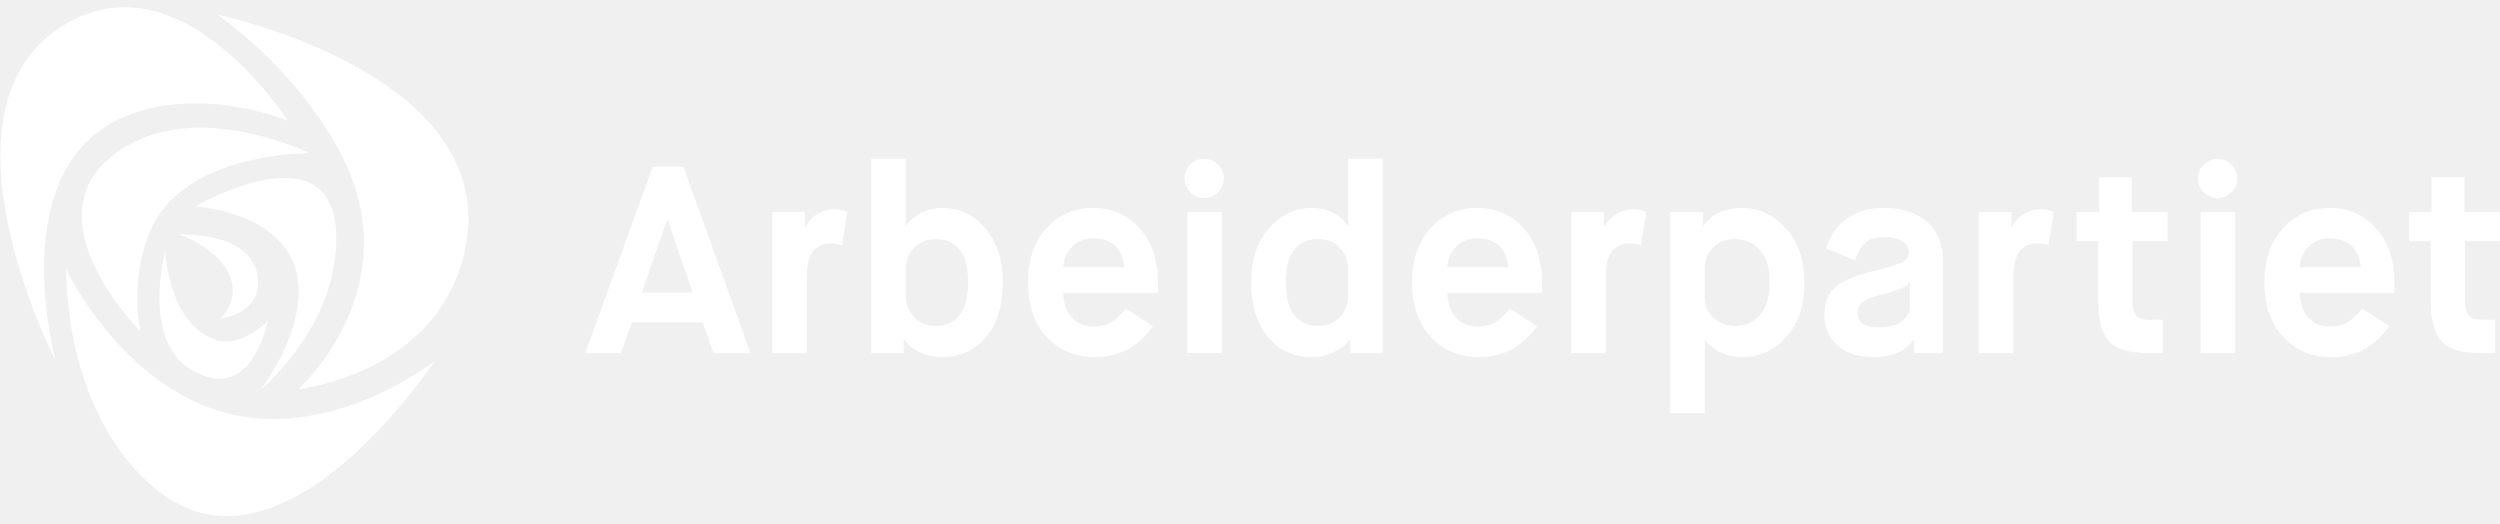
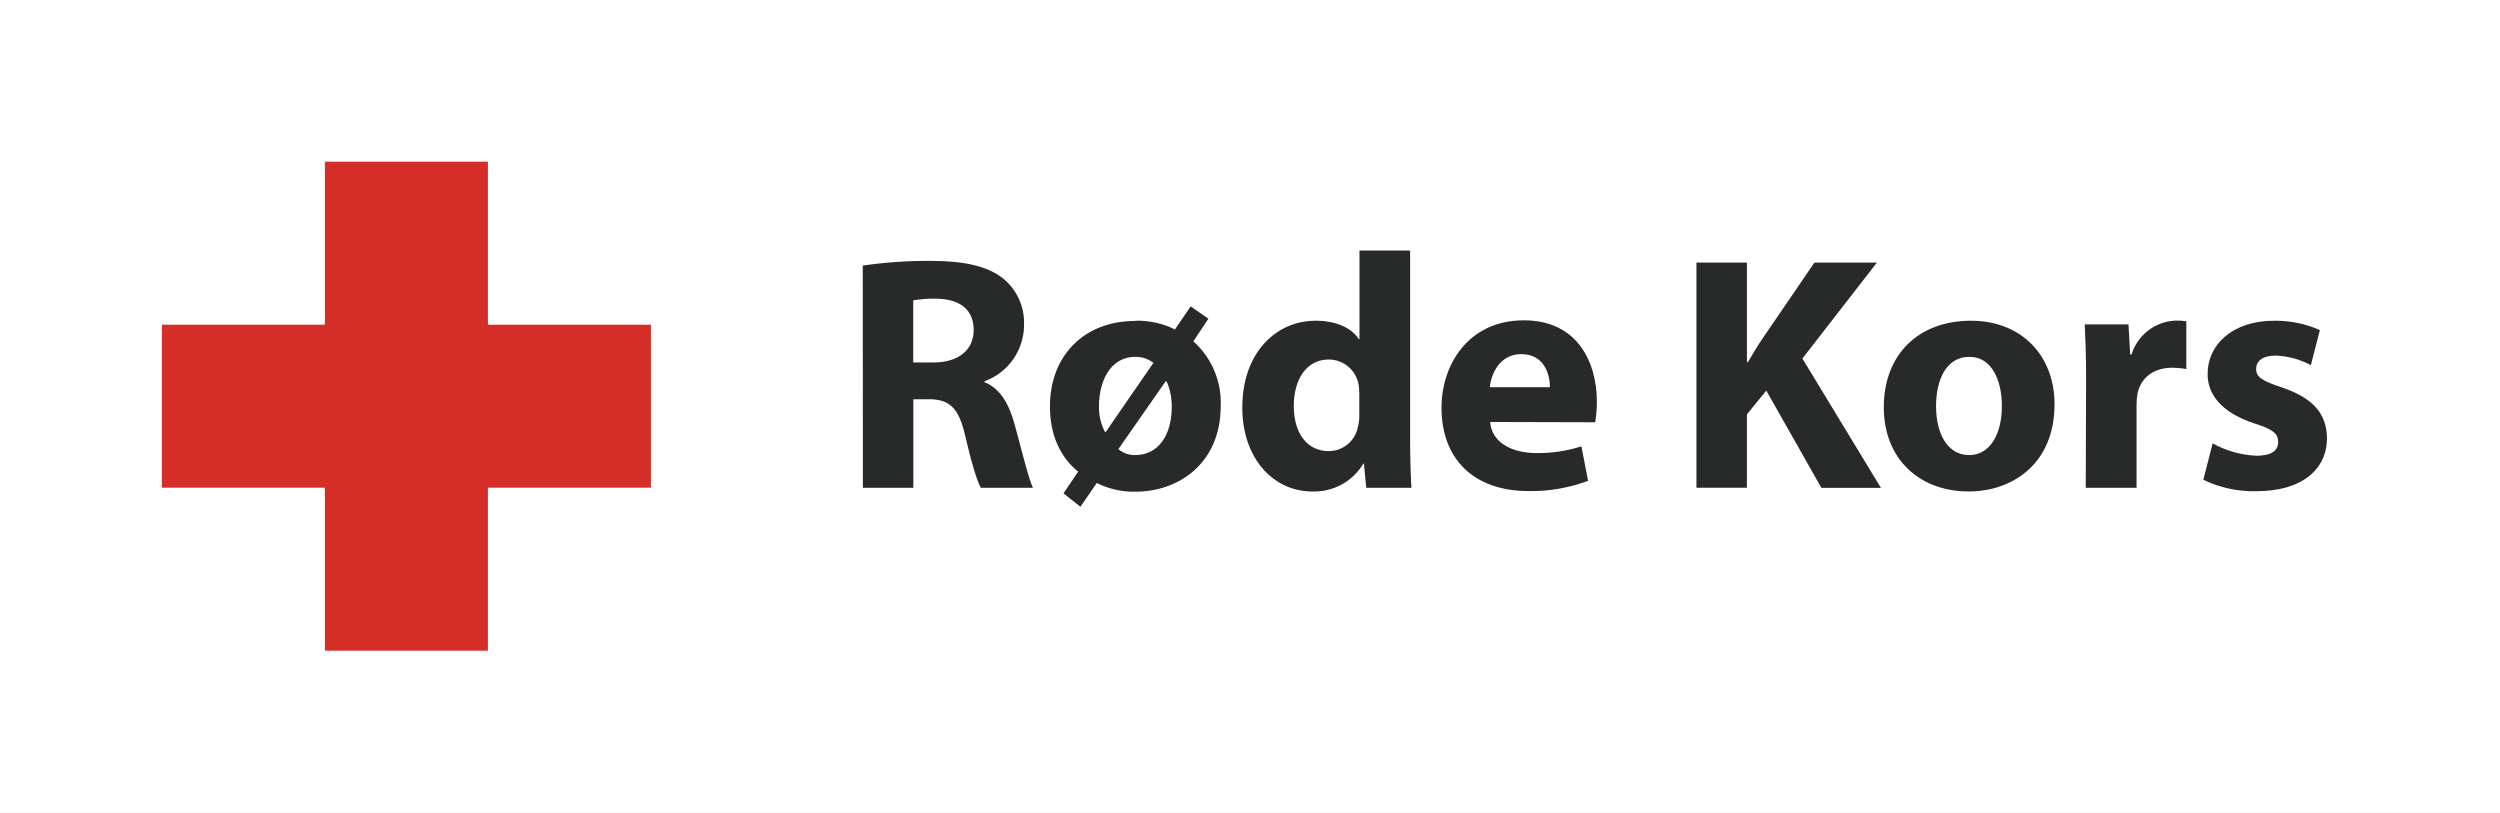
- <svg xmlns="http://www.w3.org/2000/svg" version="1.1" id="Artwork" x="0px" y="0px" viewBox="0 0 487.468 102.047" enable-background="new 0 0 487.468 102.047" xml:space="preserve">
-   <g>
-     <g>
-       <path fill="#FFFFFF" d="M56.087,23.52c0,0-20.253-31.927-42.919-19.04c-28.028,15.936-2.339,65.85-2.339,65.85    S0.625,33.191,23.807,22.972C38.891,16.322,56.087,23.52,56.087,23.52z" />
-       <path fill="#FFFFFF" d="M42.35,2.845c0,0,55.192,11.422,48.406,45.425c-4.927,24.702-32.553,27.585-32.553,27.585    s22.12-19.818,8.101-46.164C57.41,12.973,42.35,2.845,42.35,2.845z" />
-       <path fill="#FFFFFF" d="M84.745,70.411c0,0-29.174,44.403-53.56,25.565c-19.04-14.709-18.278-43.458-18.278-43.458    S26.011,80.25,51.143,81.652C69.249,82.661,84.745,70.411,84.745,70.411z" />
-       <path fill="#FFFFFF" d="M27.405,64.617c0,0-24.089-23.964-2.443-36.295c14.915-8.498,35.458,1.536,35.458,1.536    s-24.213-0.282-30.956,14.797C25.031,54.566,27.405,64.617,27.405,64.617z" />
-       <path fill="#FFFFFF" d="M38.049,40.256c0,0,26.699-15.494,27.488,5.262c0.672,17.696-14.677,30.48-14.677,30.48    s13.201-17.276,4.295-28.206C49.504,40.858,38.049,40.256,38.049,40.256z" />
-       <path fill="#FFFFFF" d="M52.211,62.607c0,0-3.117,16.651-14.999,9.427c-9.719-5.908-4.973-23.139-4.973-23.139    s0.535,14.409,9.98,17.413C47.053,67.846,52.211,62.607,52.211,62.607z" />
-       <path fill="#FFFFFF" d="M42.954,62.133c0,0,8.96-1.011,7.143-8.936c-1.862-8.125-15.087-7.465-15.087-7.465    s9.088,3.067,10.269,9.691C45.974,59.32,42.954,62.133,42.954,62.133z" />
-     </g>
-     <g>
-       <path fill="#FFFFFF" d="M292.126,62.489c-1.022,0.779-2.312,1.169-3.871,1.169c-1.836,0-3.281-0.563-4.337-1.688    c-1.057-1.125-1.636-2.744-1.741-4.856h18.492v-2.026c0-4.398-1.187-7.922-3.557-10.57c-2.373-2.649-5.394-3.974-9.065-3.974    c-3.671,0-6.709,1.325-9.116,3.974c-2.407,2.648-3.609,6.172-3.609,10.57c0,4.398,1.212,7.921,3.636,10.57    c2.423,2.649,5.558,3.974,9.402,3.974c4.76,0,8.539-2.029,11.34-6.084l-5.308-3.361C293.673,61.114,292.918,61.884,292.126,62.489    z M283.971,48.074c1.056-1.073,2.415-1.61,4.077-1.61c1.8,0,3.22,0.493,4.259,1.481c1.039,0.987,1.645,2.363,1.818,4.129h-11.947    C282.317,50.481,282.914,49.148,283.971,48.074z" />
-       <path fill="#FFFFFF" d="M458.324,62.489c-1.022,0.779-2.312,1.169-3.871,1.169c-1.836,0-3.281-0.563-4.337-1.688    c-1.057-1.125-1.636-2.744-1.741-4.856h18.492v-2.026c0-4.398-1.187-7.922-3.557-10.57c-2.373-2.649-5.394-3.974-9.065-3.974    c-3.671,0-6.709,1.325-9.116,3.974c-2.407,2.648-3.609,6.172-3.609,10.57c0,4.398,1.212,7.921,3.636,10.57    c2.423,2.649,5.558,3.974,9.402,3.974c4.76,0,8.539-2.029,11.34-6.084l-5.308-3.361C459.87,61.114,459.115,61.884,458.324,62.489z     M450.168,48.074c1.056-1.073,2.415-1.61,4.077-1.61c1.8,0,3.22,0.493,4.259,1.481c1.039,0.987,1.645,2.363,1.818,4.129h-11.947    C448.514,50.481,449.111,49.148,450.168,48.074z" />
-       <path fill="#FFFFFF" d="M139.116,68.851l-2.078-5.973H123.17l-2.078,5.973h-6.961l13.142-36.36h5.973l13.09,36.36H139.116z     M130.078,42.88l-4.935,14.18h9.921l-4.883-14.18H130.078z" />
-       <path fill="#FFFFFF" d="M150.585,68.851v-27.53h6.389v2.909h0.104c0.52-1.038,1.29-1.87,2.311-2.493s2.138-0.935,3.351-0.935    c0.865,0,1.696,0.174,2.493,0.52l-1.039,6.545c-0.762-0.277-1.472-0.415-2.13-0.415c-3.152,0-4.727,2.095-4.727,6.285v15.115    H150.585z" />
-       <path fill="#FFFFFF" d="M169.871,68.851V30.932h6.752v13.039h0.104c0.069-0.104,0.156-0.234,0.259-0.39    c0.104-0.156,0.372-0.424,0.806-0.806c0.433-0.38,0.9-0.726,1.402-1.038c0.502-0.312,1.16-0.589,1.974-0.831    c0.814-0.242,1.67-0.364,2.572-0.364c3.393,0,6.207,1.342,8.441,4.026s3.35,6.19,3.35,10.518c0,4.433-1.082,7.965-3.246,10.596    c-2.164,2.632-5.064,3.948-8.7,3.948c-1.489,0-2.84-0.285-4.051-0.857c-1.213-0.571-2.044-1.134-2.493-1.688l-0.727-0.883h-0.104    v2.649H169.871z M176.623,52.541v5.038c0,1.662,0.528,3.073,1.585,4.233c1.056,1.161,2.501,1.74,4.337,1.74    c1.974,0,3.507-0.718,4.597-2.155c1.091-1.437,1.637-3.54,1.637-6.311c0-2.805-0.546-4.917-1.637-6.337    c-1.09-1.419-2.622-2.13-4.597-2.13c-1.836,0-3.281,0.571-4.337,1.714C177.151,49.477,176.623,50.879,176.623,52.541z" />
-       <rect x="231.492" y="41.321" fill="#FFFFFF" width="6.752" height="27.53" />
-       <path fill="#FFFFFF" d="M263.276,68.851v-2.649h-0.104c-0.173,0.243-0.424,0.554-0.753,0.935    c-0.329,0.382-1.126,0.892-2.389,1.532c-1.264,0.64-2.642,0.961-4.13,0.961c-3.636,0-6.537-1.316-8.7-3.948    c-2.165-2.631-3.246-6.163-3.246-10.596c0-4.467,1.176-8.007,3.532-10.623c2.354-2.614,5.124-3.921,8.311-3.921    c1.454,0,2.76,0.285,3.921,0.857c1.16,0.571,1.948,1.135,2.363,1.688l0.676,0.883h0.104V30.932h6.752v37.919H263.276z     M262.861,57.58v-5.038c0-1.662-0.529-3.065-1.585-4.207c-1.057-1.143-2.502-1.714-4.337-1.714c-1.974,0-3.507,0.71-4.598,2.13    c-1.09,1.42-1.636,3.532-1.636,6.337c0,2.771,0.546,4.874,1.636,6.311c1.091,1.438,2.623,2.155,4.598,2.155    c1.835,0,3.28-0.579,4.337-1.74C262.332,60.653,262.861,59.242,262.861,57.58z" />
-       <path fill="#FFFFFF" d="M306.348,68.851v-27.53h6.389v2.909h0.104c0.52-1.038,1.29-1.87,2.311-2.493    c1.021-0.623,2.138-0.935,3.351-0.935c0.865,0,1.696,0.174,2.493,0.52l-1.039,6.545c-0.762-0.277-1.472-0.415-2.13-0.415    c-3.152,0-4.727,2.095-4.727,6.285v15.115H306.348z" />
-       <path fill="#FFFFFF" d="M325.654,80.538V41.321h6.441v2.649h0.103c0.069-0.104,0.156-0.234,0.26-0.39    c0.103-0.156,0.371-0.424,0.805-0.806c0.433-0.38,0.909-0.726,1.428-1.038c0.52-0.312,1.221-0.589,2.104-0.831    c0.883-0.242,1.826-0.364,2.831-0.364c3.255,0,6.103,1.307,8.545,3.921c2.442,2.616,3.662,6.156,3.662,10.623    c0,4.502-1.177,8.051-3.532,10.649c-2.355,2.597-5.212,3.895-8.571,3.895c-1.005,0-1.931-0.122-2.779-0.364    c-0.849-0.242-1.532-0.527-2.052-0.857c-0.519-0.329-0.97-0.658-1.35-0.987c-0.381-0.329-0.658-0.614-0.831-0.858l-0.208-0.364    h-0.104v14.336H325.654z M332.406,52.229v5.662c0,1.593,0.537,2.934,1.611,4.026c1.073,1.09,2.51,1.636,4.311,1.636    c1.974,0,3.593-0.727,4.857-2.181c1.263-1.455,1.896-3.549,1.896-6.285c0-2.735-0.623-4.83-1.87-6.285    c-1.247-1.455-2.875-2.181-4.883-2.181c-1.8,0-3.238,0.545-4.311,1.636C332.943,49.347,332.406,50.671,332.406,52.229z" />
-       <path fill="#FFFFFF" d="M373.228,68.851v-2.649h-0.103c-0.07,0.104-0.156,0.234-0.26,0.39c-0.103,0.156-0.364,0.425-0.779,0.805    c-0.415,0.382-0.882,0.727-1.402,1.039c-0.52,0.311-1.23,0.589-2.13,0.831c-0.902,0.242-1.87,0.364-2.91,0.364    c-3.324,0-5.81-0.787-7.454-2.363c-1.644-1.575-2.466-3.507-2.466-5.792c0-2.389,0.709-4.207,2.13-5.454    c1.419-1.247,3.826-2.286,7.219-3.117c3.151-0.761,5.125-1.367,5.922-1.818c0.796-0.45,1.195-1.091,1.195-1.922    c0-0.831-0.39-1.524-1.169-2.078c-0.779-0.553-1.949-0.831-3.507-0.831c-1.836,0-3.152,0.407-3.947,1.22    c-0.797,0.814-1.42,1.914-1.87,3.298l-5.611-2.337c0.658-2.319,1.939-4.215,3.845-5.688c1.904-1.471,4.397-2.207,7.48-2.207    c3.358,0,6.111,0.882,8.259,2.649c2.147,1.766,3.221,4.501,3.221,8.207v17.453H373.228z M366.424,57.58    c-1.732,0.415-2.866,0.909-3.402,1.481c-0.538,0.571-0.805,1.22-0.805,1.948c0,1.87,1.35,2.805,4.051,2.805    c2.042,0,3.575-0.39,4.597-1.17c1.021-0.779,1.532-1.74,1.532-2.883v-4.779h-0.104c-0.139,0.278-0.285,0.494-0.441,0.65    s-0.684,0.415-1.584,0.779C369.366,56.775,368.086,57.164,366.424,57.58z" />
-       <path fill="#FFFFFF" d="M385.833,68.851v-27.53h6.389v2.909h0.104c0.52-1.038,1.29-1.87,2.311-2.493    c1.021-0.623,2.138-0.935,3.351-0.935c0.865,0,1.696,0.174,2.493,0.52l-1.039,6.545c-0.762-0.277-1.472-0.415-2.13-0.415    c-3.152,0-4.727,2.095-4.727,6.285v15.115H385.833z" />
-       <path fill="#FFFFFF" d="M409.135,59.034V47.035h-4.259v-5.714h4.415v-6.753h6.39v6.753h6.96v5.714h-6.857V58.41    c0,1.455,0.242,2.477,0.727,3.065c0.484,0.59,1.471,0.883,2.961,0.883h2.233v6.493h-2.857c-3.706,0-6.251-0.779-7.636-2.337    S409.135,62.463,409.135,59.034z" />
-       <rect x="429.09" y="41.321" fill="#FFFFFF" width="6.752" height="27.53" />
-       <path fill="#FFFFFF" d="M473.979,59.034V47.035h-4.259v-5.714h4.415v-6.753h6.39v6.753h6.96v5.714h-6.857V58.41    c0,1.455,0.242,2.477,0.727,3.065c0.484,0.59,1.471,0.883,2.961,0.883h2.233v6.493h-2.857c-3.706,0-6.251-0.779-7.636-2.337    S473.979,62.463,473.979,59.034z" />
-       <circle fill="#FFFFFF" cx="234.795" cy="34.8" r="3.83" />
-       <circle fill="#FFFFFF" cx="432.39" cy="34.8" r="3.83" />
-       <path fill="#FFFFFF" d="M217.238,62.489c-1.022,0.779-2.312,1.169-3.871,1.169c-1.836,0-3.281-0.563-4.337-1.688    c-1.057-1.125-1.636-2.744-1.741-4.856h18.492v-2.026c0-4.398-1.187-7.922-3.557-10.57c-2.373-2.649-5.394-3.974-9.065-3.974    c-3.671,0-6.709,1.325-9.116,3.974c-2.407,2.648-3.609,6.172-3.609,10.57c0,4.398,1.212,7.921,3.636,10.57    c2.423,2.649,5.558,3.974,9.402,3.974c4.76,0,8.539-2.029,11.34-6.084l-5.308-3.361C218.784,61.114,218.029,61.884,217.238,62.489    z M209.083,48.074c1.056-1.073,2.415-1.61,4.077-1.61c1.8,0,3.22,0.493,4.259,1.481c1.039,0.987,1.645,2.363,1.818,4.129H207.29    C207.429,50.481,208.026,49.148,209.083,48.074z" />
-     </g>
-   </g>
+ <svg xmlns="http://www.w3.org/2000/svg" viewBox="0 0 442.91 143.91">
+   <rect class="cls-1" fill="#fff" width="442.91" height="143.91" />
+   <path class="cls-2" fill="#282929" d="M152.85,47.05a79.71,79.71,0,0,1,12-.83c5.92,0,10.06.89,12.9,3.14a10.14,10.14,0,0,1,3.67,8.35,10.6,10.6,0,0,1-7,9.83v.17c2.78,1.13,4.32,3.79,5.33,7.46,1.24,4.5,2.48,9.71,3.25,11.25h-9.23c-.65-1.12-1.66-4.38-2.79-9.29s-2.78-6.4-6.45-6.4h-2.72V86.42h-8.94Zm8.94,17.17h3.55c4.5,0,7.16-2.25,7.16-5.74,0-3.67-2.48-5.51-6.63-5.57a22.16,22.16,0,0,0-4.08.3Z" />
+   <path class="cls-2" fill="#282929" d="M201.16,56.82a15,15,0,0,1,7,1.54l2.78-4.08,3.14,2.19-2.66,4a14.59,14.59,0,0,1,4.85,11.43c0,10.3-7.58,15.21-15.09,15.21a14.59,14.59,0,0,1-6.87-1.54l-2.9,4.21-3-2.37,2.6-3.85c-3.14-2.55-5-6.45-5-11.54,0-9.12,6.16-15.16,15.1-15.16Zm3.19,7.46a5.18,5.18,0,0,0-3.19-1.06c-4.68,0-6.46,4.67-6.46,8.7a9.34,9.34,0,0,0,1.07,4.62l.12,0Zm-6.21,15.28a4.32,4.32,0,0,0,3,1.06c4,0,6.45-3.43,6.45-8.52a10.89,10.89,0,0,0-.89-4.5l-.18-.06Z" />
+   <path class="cls-2" fill="#282929" d="M249.82,44.39V77.78c0,3.25.11,6.69.23,8.64h-8l-.41-4.26h-.12a10.1,10.1,0,0,1-9.06,4.91c-6.87,0-12.37-5.86-12.37-14.86,0-9.76,6-15.39,13-15.39,3.56,0,6.34,1.24,7.64,3.26h.12V44.39Zm-9,25.34a14.18,14.18,0,0,0-.12-1.6,5.4,5.4,0,0,0-5.27-4.44c-4.08,0-6.22,3.67-6.22,8.23,0,4.91,2.43,8,6.16,8a5.27,5.27,0,0,0,5.21-4.32,7.54,7.54,0,0,0,.24-2.07Z" />
+   <path class="cls-2" fill="#282929" d="M264,74.76c.29,3.73,4,5.51,8.17,5.51a25.52,25.52,0,0,0,8-1.19l1.18,6.1A28.63,28.63,0,0,1,270.83,87c-9.82,0-15.45-5.74-15.45-14.8,0-7.34,4.56-15.45,14.62-15.45,9.36,0,12.91,7.28,12.91,14.45a21.92,21.92,0,0,1-.3,3.61Zm10.59-6.16c0-2.19-.94-5.86-5.09-5.86-3.79,0-5.33,3.49-5.56,5.86Z" />
+   <path class="cls-2" fill="#282929" d="M300.55,46.52h8.94V64.16h.18c.89-1.54,1.77-3,2.72-4.38l9.06-13.26h11.07l-13.2,17,13.91,22.91H322.69l-9.77-17.23-3.43,4.21v13h-8.94Z" />
+   <path class="cls-2" fill="#282929" d="M348.74,87.07c-8.47,0-15-5.56-15-14.92s6.16-15.33,15.45-15.33c8.88,0,14.8,6.1,14.8,14.8,0,10.6-7.52,15.45-15.21,15.45Zm.18-6.45c3.49,0,5.74-3.49,5.74-8.7,0-4.32-1.66-8.7-5.74-8.7-4.33,0-5.92,4.43-5.92,8.7,0,5,2.07,8.7,5.86,8.7Z" />
+   <path class="cls-2" fill="#282929" d="M369.58,67c0-4.26-.12-7-.24-9.53h7.75l.3,5.33h.24a8.51,8.51,0,0,1,7.81-6,9.25,9.25,0,0,1,1.9.12v8.47a14,14,0,0,0-2.49-.24c-3.32,0-5.57,1.77-6.16,4.56a10.47,10.47,0,0,0-.17,2V86.42h-9Z" />
+   <path class="cls-2" fill="#282929" d="M392,78.55a17.55,17.55,0,0,0,7.76,2.19c2.72,0,3.85-.95,3.85-2.43s-.89-2.25-4.27-3.31c-6-2-8.23-5.27-8.23-8.71,0-5.38,4.56-9.47,11.79-9.47A19.42,19.42,0,0,1,411,58.48l-1.6,6.22A14.12,14.12,0,0,0,403.14,63c-2.19,0-3.43.89-3.43,2.37s1.12,2.13,4.68,3.31c5.5,1.9,7.81,4.68,7.87,8.94,0,5.39-4.26,9.41-12.55,9.41A20.56,20.56,0,0,1,390.35,85Z" />
+   <rect class="cls-3" fill="#d52d27" x="57.56" y="28.64" width="28.88" height="86.64" />
+   <rect class="cls-3" fill="#d52d27" x="28.68" y="57.52" width="86.64" height="28.88" />
</svg>
